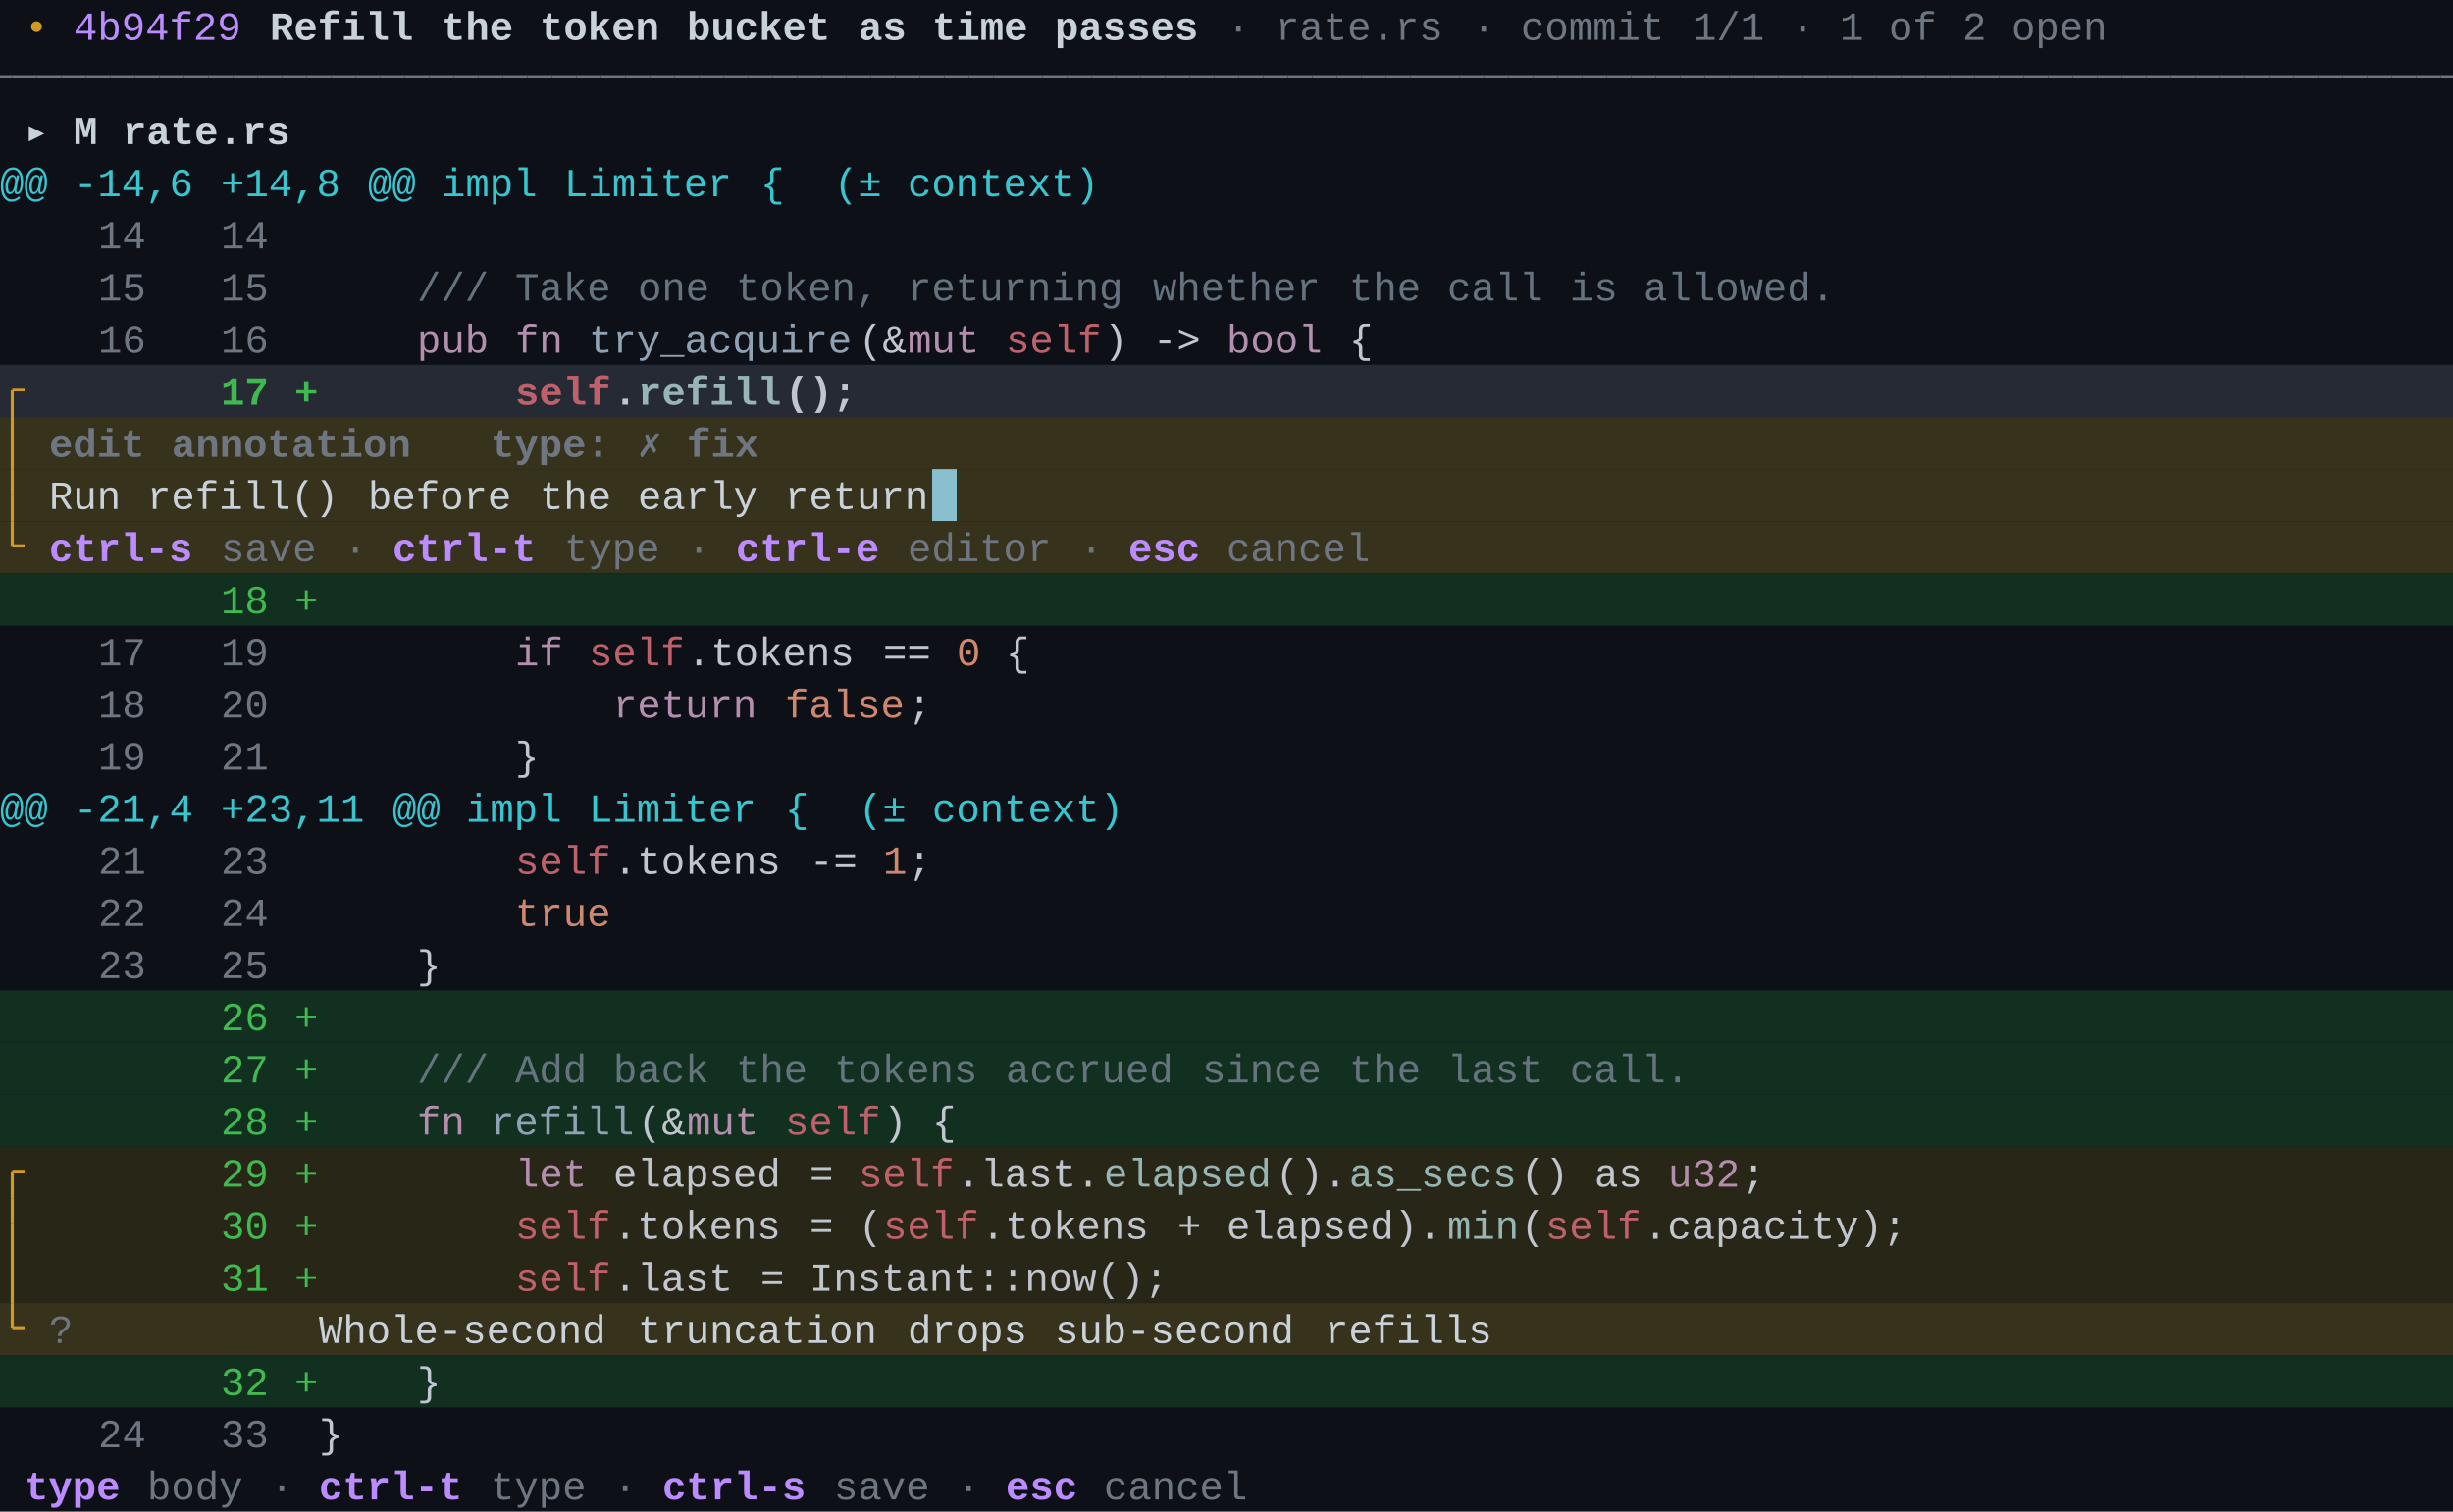
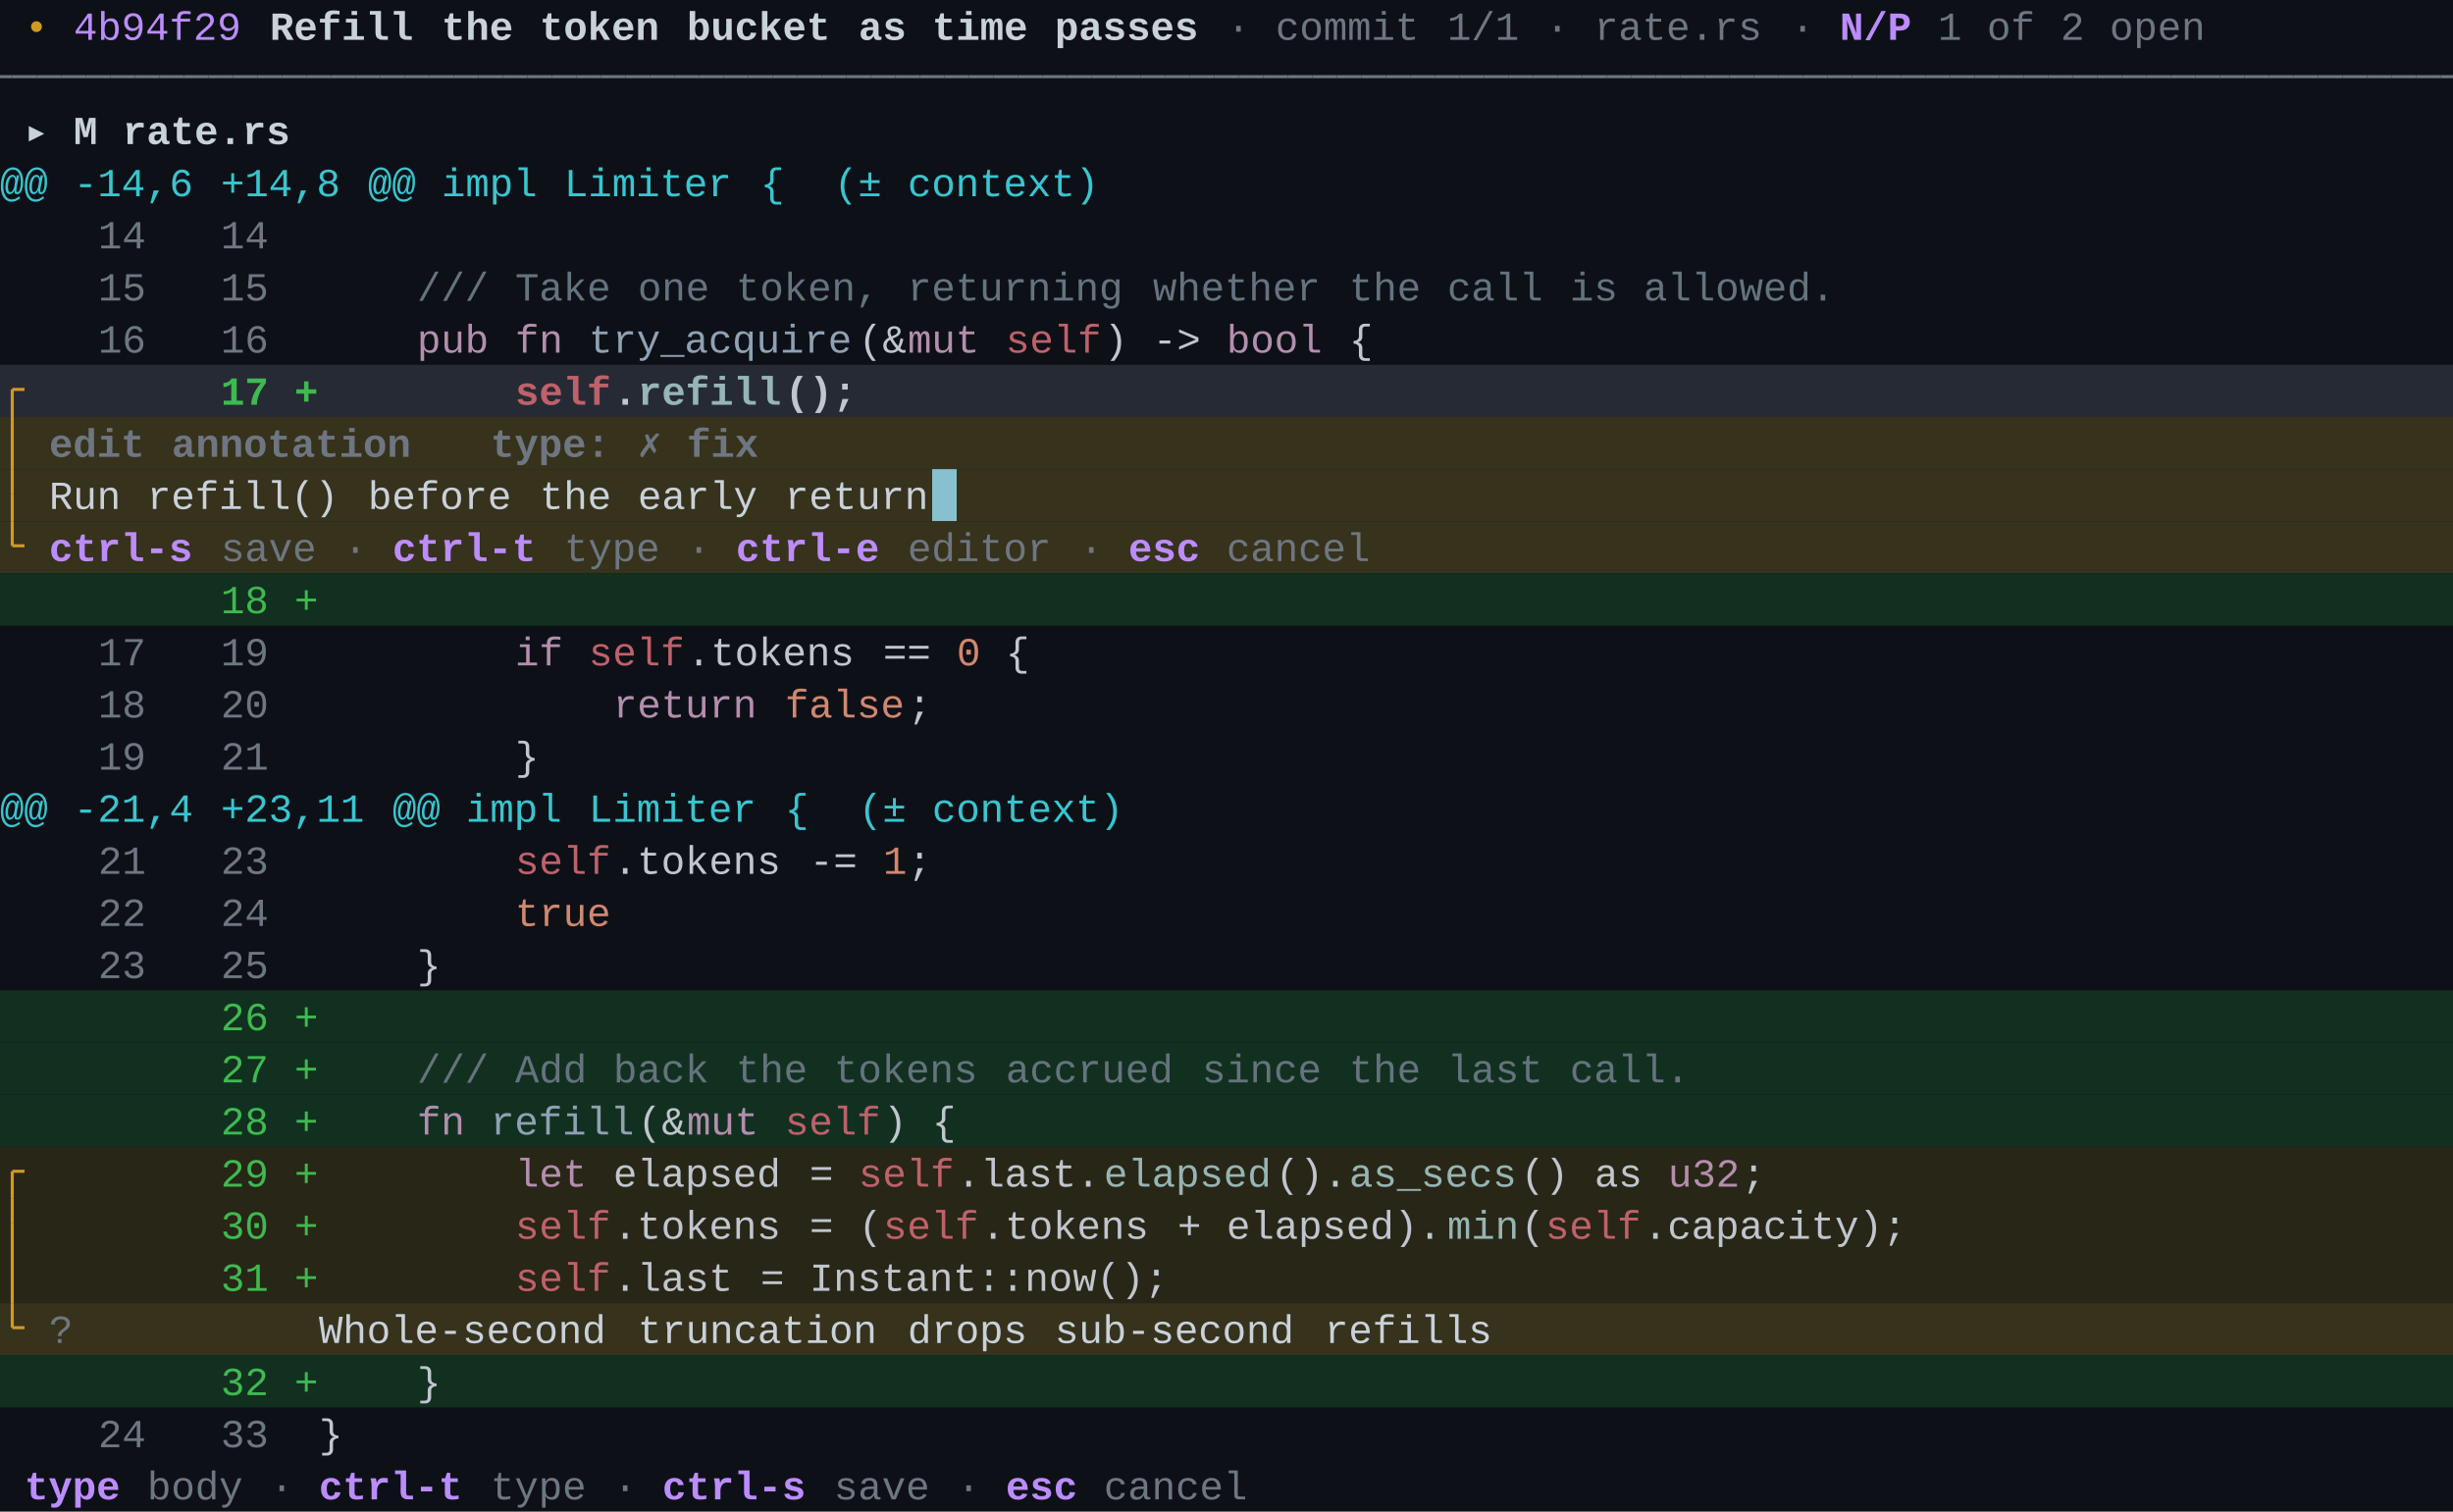
<svg xmlns="http://www.w3.org/2000/svg" width="800" height="493" viewBox="0 0 800 493" font-family="ui-monospace, SFMono-Regular, 'SF Mono', Menlo, Consolas, 'Liberation Mono', monospace" font-size="13px">
  <rect width="800" height="493" fill="#0d1117" />
  <rect x="0" y="119" width="800" height="17" fill="#262a34" />
  <rect x="0" y="136" width="800" height="17" fill="#36321c" />
  <rect x="0" y="153" width="304" height="17" fill="#36321c" />
  <rect x="304" y="153" width="8" height="17" fill="#88c0d0" />
  <rect x="312" y="153" width="488" height="17" fill="#36321c" />
  <rect x="0" y="170" width="800" height="17" fill="#36321c" />
  <rect x="0" y="187" width="800" height="17" fill="#123020" />
  <rect x="0" y="323" width="800" height="17" fill="#123020" />
  <rect x="0" y="340" width="800" height="17" fill="#123020" />
  <rect x="0" y="357" width="800" height="17" fill="#123020" />
  <rect x="0" y="374" width="800" height="17" fill="#282616" />
  <rect x="0" y="391" width="800" height="17" fill="#282616" />
  <rect x="0" y="408" width="800" height="17" fill="#282616" />
  <rect x="0" y="425" width="800" height="17" fill="#36321c" />
  <rect x="0" y="442" width="800" height="17" fill="#123020" />
  <line x1="4" y1="25" x2="8" y2="25" stroke="#6e7681" stroke-width="1" />
  <line x1="0" y1="25" x2="4" y2="25" stroke="#6e7681" stroke-width="1" />
  <line x1="12" y1="25" x2="16" y2="25" stroke="#6e7681" stroke-width="1" />
  <line x1="8" y1="25" x2="12" y2="25" stroke="#6e7681" stroke-width="1" />
  <line x1="20" y1="25" x2="24" y2="25" stroke="#6e7681" stroke-width="1" />
  <line x1="16" y1="25" x2="20" y2="25" stroke="#6e7681" stroke-width="1" />
  <line x1="28" y1="25" x2="32" y2="25" stroke="#6e7681" stroke-width="1" />
  <line x1="24" y1="25" x2="28" y2="25" stroke="#6e7681" stroke-width="1" />
  <line x1="36" y1="25" x2="40" y2="25" stroke="#6e7681" stroke-width="1" />
  <line x1="32" y1="25" x2="36" y2="25" stroke="#6e7681" stroke-width="1" />
  <line x1="44" y1="25" x2="48" y2="25" stroke="#6e7681" stroke-width="1" />
  <line x1="40" y1="25" x2="44" y2="25" stroke="#6e7681" stroke-width="1" />
  <line x1="52" y1="25" x2="56" y2="25" stroke="#6e7681" stroke-width="1" />
  <line x1="48" y1="25" x2="52" y2="25" stroke="#6e7681" stroke-width="1" />
  <line x1="60" y1="25" x2="64" y2="25" stroke="#6e7681" stroke-width="1" />
  <line x1="56" y1="25" x2="60" y2="25" stroke="#6e7681" stroke-width="1" />
  <line x1="68" y1="25" x2="72" y2="25" stroke="#6e7681" stroke-width="1" />
  <line x1="64" y1="25" x2="68" y2="25" stroke="#6e7681" stroke-width="1" />
  <line x1="76" y1="25" x2="80" y2="25" stroke="#6e7681" stroke-width="1" />
  <line x1="72" y1="25" x2="76" y2="25" stroke="#6e7681" stroke-width="1" />
  <line x1="84" y1="25" x2="88" y2="25" stroke="#6e7681" stroke-width="1" />
  <line x1="80" y1="25" x2="84" y2="25" stroke="#6e7681" stroke-width="1" />
  <line x1="92" y1="25" x2="96" y2="25" stroke="#6e7681" stroke-width="1" />
  <line x1="88" y1="25" x2="92" y2="25" stroke="#6e7681" stroke-width="1" />
  <line x1="100" y1="25" x2="104" y2="25" stroke="#6e7681" stroke-width="1" />
  <line x1="96" y1="25" x2="100" y2="25" stroke="#6e7681" stroke-width="1" />
  <line x1="108" y1="25" x2="112" y2="25" stroke="#6e7681" stroke-width="1" />
  <line x1="104" y1="25" x2="108" y2="25" stroke="#6e7681" stroke-width="1" />
  <line x1="116" y1="25" x2="120" y2="25" stroke="#6e7681" stroke-width="1" />
  <line x1="112" y1="25" x2="116" y2="25" stroke="#6e7681" stroke-width="1" />
  <line x1="124" y1="25" x2="128" y2="25" stroke="#6e7681" stroke-width="1" />
  <line x1="120" y1="25" x2="124" y2="25" stroke="#6e7681" stroke-width="1" />
  <line x1="132" y1="25" x2="136" y2="25" stroke="#6e7681" stroke-width="1" />
  <line x1="128" y1="25" x2="132" y2="25" stroke="#6e7681" stroke-width="1" />
  <line x1="140" y1="25" x2="144" y2="25" stroke="#6e7681" stroke-width="1" />
  <line x1="136" y1="25" x2="140" y2="25" stroke="#6e7681" stroke-width="1" />
  <line x1="148" y1="25" x2="152" y2="25" stroke="#6e7681" stroke-width="1" />
  <line x1="144" y1="25" x2="148" y2="25" stroke="#6e7681" stroke-width="1" />
  <line x1="156" y1="25" x2="160" y2="25" stroke="#6e7681" stroke-width="1" />
  <line x1="152" y1="25" x2="156" y2="25" stroke="#6e7681" stroke-width="1" />
  <line x1="164" y1="25" x2="168" y2="25" stroke="#6e7681" stroke-width="1" />
  <line x1="160" y1="25" x2="164" y2="25" stroke="#6e7681" stroke-width="1" />
  <line x1="172" y1="25" x2="176" y2="25" stroke="#6e7681" stroke-width="1" />
  <line x1="168" y1="25" x2="172" y2="25" stroke="#6e7681" stroke-width="1" />
  <line x1="180" y1="25" x2="184" y2="25" stroke="#6e7681" stroke-width="1" />
  <line x1="176" y1="25" x2="180" y2="25" stroke="#6e7681" stroke-width="1" />
  <line x1="188" y1="25" x2="192" y2="25" stroke="#6e7681" stroke-width="1" />
  <line x1="184" y1="25" x2="188" y2="25" stroke="#6e7681" stroke-width="1" />
  <line x1="196" y1="25" x2="200" y2="25" stroke="#6e7681" stroke-width="1" />
  <line x1="192" y1="25" x2="196" y2="25" stroke="#6e7681" stroke-width="1" />
  <line x1="204" y1="25" x2="208" y2="25" stroke="#6e7681" stroke-width="1" />
  <line x1="200" y1="25" x2="204" y2="25" stroke="#6e7681" stroke-width="1" />
  <line x1="212" y1="25" x2="216" y2="25" stroke="#6e7681" stroke-width="1" />
  <line x1="208" y1="25" x2="212" y2="25" stroke="#6e7681" stroke-width="1" />
  <line x1="220" y1="25" x2="224" y2="25" stroke="#6e7681" stroke-width="1" />
  <line x1="216" y1="25" x2="220" y2="25" stroke="#6e7681" stroke-width="1" />
  <line x1="228" y1="25" x2="232" y2="25" stroke="#6e7681" stroke-width="1" />
  <line x1="224" y1="25" x2="228" y2="25" stroke="#6e7681" stroke-width="1" />
  <line x1="236" y1="25" x2="240" y2="25" stroke="#6e7681" stroke-width="1" />
  <line x1="232" y1="25" x2="236" y2="25" stroke="#6e7681" stroke-width="1" />
  <line x1="244" y1="25" x2="248" y2="25" stroke="#6e7681" stroke-width="1" />
  <line x1="240" y1="25" x2="244" y2="25" stroke="#6e7681" stroke-width="1" />
  <line x1="252" y1="25" x2="256" y2="25" stroke="#6e7681" stroke-width="1" />
  <line x1="248" y1="25" x2="252" y2="25" stroke="#6e7681" stroke-width="1" />
  <line x1="260" y1="25" x2="264" y2="25" stroke="#6e7681" stroke-width="1" />
  <line x1="256" y1="25" x2="260" y2="25" stroke="#6e7681" stroke-width="1" />
  <line x1="268" y1="25" x2="272" y2="25" stroke="#6e7681" stroke-width="1" />
  <line x1="264" y1="25" x2="268" y2="25" stroke="#6e7681" stroke-width="1" />
  <line x1="276" y1="25" x2="280" y2="25" stroke="#6e7681" stroke-width="1" />
  <line x1="272" y1="25" x2="276" y2="25" stroke="#6e7681" stroke-width="1" />
  <line x1="284" y1="25" x2="288" y2="25" stroke="#6e7681" stroke-width="1" />
  <line x1="280" y1="25" x2="284" y2="25" stroke="#6e7681" stroke-width="1" />
  <line x1="292" y1="25" x2="296" y2="25" stroke="#6e7681" stroke-width="1" />
  <line x1="288" y1="25" x2="292" y2="25" stroke="#6e7681" stroke-width="1" />
  <line x1="300" y1="25" x2="304" y2="25" stroke="#6e7681" stroke-width="1" />
  <line x1="296" y1="25" x2="300" y2="25" stroke="#6e7681" stroke-width="1" />
  <line x1="308" y1="25" x2="312" y2="25" stroke="#6e7681" stroke-width="1" />
  <line x1="304" y1="25" x2="308" y2="25" stroke="#6e7681" stroke-width="1" />
  <line x1="316" y1="25" x2="320" y2="25" stroke="#6e7681" stroke-width="1" />
  <line x1="312" y1="25" x2="316" y2="25" stroke="#6e7681" stroke-width="1" />
  <line x1="324" y1="25" x2="328" y2="25" stroke="#6e7681" stroke-width="1" />
  <line x1="320" y1="25" x2="324" y2="25" stroke="#6e7681" stroke-width="1" />
  <line x1="332" y1="25" x2="336" y2="25" stroke="#6e7681" stroke-width="1" />
  <line x1="328" y1="25" x2="332" y2="25" stroke="#6e7681" stroke-width="1" />
  <line x1="340" y1="25" x2="344" y2="25" stroke="#6e7681" stroke-width="1" />
  <line x1="336" y1="25" x2="340" y2="25" stroke="#6e7681" stroke-width="1" />
  <line x1="348" y1="25" x2="352" y2="25" stroke="#6e7681" stroke-width="1" />
  <line x1="344" y1="25" x2="348" y2="25" stroke="#6e7681" stroke-width="1" />
  <line x1="356" y1="25" x2="360" y2="25" stroke="#6e7681" stroke-width="1" />
  <line x1="352" y1="25" x2="356" y2="25" stroke="#6e7681" stroke-width="1" />
  <line x1="364" y1="25" x2="368" y2="25" stroke="#6e7681" stroke-width="1" />
  <line x1="360" y1="25" x2="364" y2="25" stroke="#6e7681" stroke-width="1" />
  <line x1="372" y1="25" x2="376" y2="25" stroke="#6e7681" stroke-width="1" />
  <line x1="368" y1="25" x2="372" y2="25" stroke="#6e7681" stroke-width="1" />
  <line x1="380" y1="25" x2="384" y2="25" stroke="#6e7681" stroke-width="1" />
  <line x1="376" y1="25" x2="380" y2="25" stroke="#6e7681" stroke-width="1" />
  <line x1="388" y1="25" x2="392" y2="25" stroke="#6e7681" stroke-width="1" />
  <line x1="384" y1="25" x2="388" y2="25" stroke="#6e7681" stroke-width="1" />
  <line x1="396" y1="25" x2="400" y2="25" stroke="#6e7681" stroke-width="1" />
  <line x1="392" y1="25" x2="396" y2="25" stroke="#6e7681" stroke-width="1" />
  <line x1="404" y1="25" x2="408" y2="25" stroke="#6e7681" stroke-width="1" />
  <line x1="400" y1="25" x2="404" y2="25" stroke="#6e7681" stroke-width="1" />
  <line x1="412" y1="25" x2="416" y2="25" stroke="#6e7681" stroke-width="1" />
  <line x1="408" y1="25" x2="412" y2="25" stroke="#6e7681" stroke-width="1" />
  <line x1="420" y1="25" x2="424" y2="25" stroke="#6e7681" stroke-width="1" />
  <line x1="416" y1="25" x2="420" y2="25" stroke="#6e7681" stroke-width="1" />
  <line x1="428" y1="25" x2="432" y2="25" stroke="#6e7681" stroke-width="1" />
  <line x1="424" y1="25" x2="428" y2="25" stroke="#6e7681" stroke-width="1" />
  <line x1="436" y1="25" x2="440" y2="25" stroke="#6e7681" stroke-width="1" />
  <line x1="432" y1="25" x2="436" y2="25" stroke="#6e7681" stroke-width="1" />
  <line x1="444" y1="25" x2="448" y2="25" stroke="#6e7681" stroke-width="1" />
  <line x1="440" y1="25" x2="444" y2="25" stroke="#6e7681" stroke-width="1" />
  <line x1="452" y1="25" x2="456" y2="25" stroke="#6e7681" stroke-width="1" />
  <line x1="448" y1="25" x2="452" y2="25" stroke="#6e7681" stroke-width="1" />
  <line x1="460" y1="25" x2="464" y2="25" stroke="#6e7681" stroke-width="1" />
  <line x1="456" y1="25" x2="460" y2="25" stroke="#6e7681" stroke-width="1" />
  <line x1="468" y1="25" x2="472" y2="25" stroke="#6e7681" stroke-width="1" />
  <line x1="464" y1="25" x2="468" y2="25" stroke="#6e7681" stroke-width="1" />
  <line x1="476" y1="25" x2="480" y2="25" stroke="#6e7681" stroke-width="1" />
  <line x1="472" y1="25" x2="476" y2="25" stroke="#6e7681" stroke-width="1" />
  <line x1="484" y1="25" x2="488" y2="25" stroke="#6e7681" stroke-width="1" />
  <line x1="480" y1="25" x2="484" y2="25" stroke="#6e7681" stroke-width="1" />
  <line x1="492" y1="25" x2="496" y2="25" stroke="#6e7681" stroke-width="1" />
  <line x1="488" y1="25" x2="492" y2="25" stroke="#6e7681" stroke-width="1" />
  <line x1="500" y1="25" x2="504" y2="25" stroke="#6e7681" stroke-width="1" />
  <line x1="496" y1="25" x2="500" y2="25" stroke="#6e7681" stroke-width="1" />
  <line x1="508" y1="25" x2="512" y2="25" stroke="#6e7681" stroke-width="1" />
  <line x1="504" y1="25" x2="508" y2="25" stroke="#6e7681" stroke-width="1" />
  <line x1="516" y1="25" x2="520" y2="25" stroke="#6e7681" stroke-width="1" />
  <line x1="512" y1="25" x2="516" y2="25" stroke="#6e7681" stroke-width="1" />
  <line x1="524" y1="25" x2="528" y2="25" stroke="#6e7681" stroke-width="1" />
  <line x1="520" y1="25" x2="524" y2="25" stroke="#6e7681" stroke-width="1" />
  <line x1="532" y1="25" x2="536" y2="25" stroke="#6e7681" stroke-width="1" />
  <line x1="528" y1="25" x2="532" y2="25" stroke="#6e7681" stroke-width="1" />
  <line x1="540" y1="25" x2="544" y2="25" stroke="#6e7681" stroke-width="1" />
  <line x1="536" y1="25" x2="540" y2="25" stroke="#6e7681" stroke-width="1" />
  <line x1="548" y1="25" x2="552" y2="25" stroke="#6e7681" stroke-width="1" />
  <line x1="544" y1="25" x2="548" y2="25" stroke="#6e7681" stroke-width="1" />
  <line x1="556" y1="25" x2="560" y2="25" stroke="#6e7681" stroke-width="1" />
  <line x1="552" y1="25" x2="556" y2="25" stroke="#6e7681" stroke-width="1" />
  <line x1="564" y1="25" x2="568" y2="25" stroke="#6e7681" stroke-width="1" />
  <line x1="560" y1="25" x2="564" y2="25" stroke="#6e7681" stroke-width="1" />
  <line x1="572" y1="25" x2="576" y2="25" stroke="#6e7681" stroke-width="1" />
  <line x1="568" y1="25" x2="572" y2="25" stroke="#6e7681" stroke-width="1" />
  <line x1="580" y1="25" x2="584" y2="25" stroke="#6e7681" stroke-width="1" />
  <line x1="576" y1="25" x2="580" y2="25" stroke="#6e7681" stroke-width="1" />
  <line x1="588" y1="25" x2="592" y2="25" stroke="#6e7681" stroke-width="1" />
  <line x1="584" y1="25" x2="588" y2="25" stroke="#6e7681" stroke-width="1" />
  <line x1="596" y1="25" x2="600" y2="25" stroke="#6e7681" stroke-width="1" />
  <line x1="592" y1="25" x2="596" y2="25" stroke="#6e7681" stroke-width="1" />
  <line x1="604" y1="25" x2="608" y2="25" stroke="#6e7681" stroke-width="1" />
  <line x1="600" y1="25" x2="604" y2="25" stroke="#6e7681" stroke-width="1" />
  <line x1="612" y1="25" x2="616" y2="25" stroke="#6e7681" stroke-width="1" />
  <line x1="608" y1="25" x2="612" y2="25" stroke="#6e7681" stroke-width="1" />
  <line x1="620" y1="25" x2="624" y2="25" stroke="#6e7681" stroke-width="1" />
  <line x1="616" y1="25" x2="620" y2="25" stroke="#6e7681" stroke-width="1" />
  <line x1="628" y1="25" x2="632" y2="25" stroke="#6e7681" stroke-width="1" />
  <line x1="624" y1="25" x2="628" y2="25" stroke="#6e7681" stroke-width="1" />
  <line x1="636" y1="25" x2="640" y2="25" stroke="#6e7681" stroke-width="1" />
  <line x1="632" y1="25" x2="636" y2="25" stroke="#6e7681" stroke-width="1" />
  <line x1="644" y1="25" x2="648" y2="25" stroke="#6e7681" stroke-width="1" />
  <line x1="640" y1="25" x2="644" y2="25" stroke="#6e7681" stroke-width="1" />
  <line x1="652" y1="25" x2="656" y2="25" stroke="#6e7681" stroke-width="1" />
  <line x1="648" y1="25" x2="652" y2="25" stroke="#6e7681" stroke-width="1" />
  <line x1="660" y1="25" x2="664" y2="25" stroke="#6e7681" stroke-width="1" />
  <line x1="656" y1="25" x2="660" y2="25" stroke="#6e7681" stroke-width="1" />
  <line x1="668" y1="25" x2="672" y2="25" stroke="#6e7681" stroke-width="1" />
  <line x1="664" y1="25" x2="668" y2="25" stroke="#6e7681" stroke-width="1" />
  <line x1="676" y1="25" x2="680" y2="25" stroke="#6e7681" stroke-width="1" />
  <line x1="672" y1="25" x2="676" y2="25" stroke="#6e7681" stroke-width="1" />
  <line x1="684" y1="25" x2="688" y2="25" stroke="#6e7681" stroke-width="1" />
  <line x1="680" y1="25" x2="684" y2="25" stroke="#6e7681" stroke-width="1" />
  <line x1="692" y1="25" x2="696" y2="25" stroke="#6e7681" stroke-width="1" />
  <line x1="688" y1="25" x2="692" y2="25" stroke="#6e7681" stroke-width="1" />
  <line x1="700" y1="25" x2="704" y2="25" stroke="#6e7681" stroke-width="1" />
  <line x1="696" y1="25" x2="700" y2="25" stroke="#6e7681" stroke-width="1" />
  <line x1="708" y1="25" x2="712" y2="25" stroke="#6e7681" stroke-width="1" />
  <line x1="704" y1="25" x2="708" y2="25" stroke="#6e7681" stroke-width="1" />
  <line x1="716" y1="25" x2="720" y2="25" stroke="#6e7681" stroke-width="1" />
  <line x1="712" y1="25" x2="716" y2="25" stroke="#6e7681" stroke-width="1" />
  <line x1="724" y1="25" x2="728" y2="25" stroke="#6e7681" stroke-width="1" />
  <line x1="720" y1="25" x2="724" y2="25" stroke="#6e7681" stroke-width="1" />
  <line x1="732" y1="25" x2="736" y2="25" stroke="#6e7681" stroke-width="1" />
  <line x1="728" y1="25" x2="732" y2="25" stroke="#6e7681" stroke-width="1" />
  <line x1="740" y1="25" x2="744" y2="25" stroke="#6e7681" stroke-width="1" />
  <line x1="736" y1="25" x2="740" y2="25" stroke="#6e7681" stroke-width="1" />
  <line x1="748" y1="25" x2="752" y2="25" stroke="#6e7681" stroke-width="1" />
  <line x1="744" y1="25" x2="748" y2="25" stroke="#6e7681" stroke-width="1" />
  <line x1="756" y1="25" x2="760" y2="25" stroke="#6e7681" stroke-width="1" />
  <line x1="752" y1="25" x2="756" y2="25" stroke="#6e7681" stroke-width="1" />
  <line x1="764" y1="25" x2="768" y2="25" stroke="#6e7681" stroke-width="1" />
  <line x1="760" y1="25" x2="764" y2="25" stroke="#6e7681" stroke-width="1" />
  <line x1="772" y1="25" x2="776" y2="25" stroke="#6e7681" stroke-width="1" />
  <line x1="768" y1="25" x2="772" y2="25" stroke="#6e7681" stroke-width="1" />
  <line x1="780" y1="25" x2="784" y2="25" stroke="#6e7681" stroke-width="1" />
  <line x1="776" y1="25" x2="780" y2="25" stroke="#6e7681" stroke-width="1" />
  <line x1="788" y1="25" x2="792" y2="25" stroke="#6e7681" stroke-width="1" />
  <line x1="784" y1="25" x2="788" y2="25" stroke="#6e7681" stroke-width="1" />
  <line x1="796" y1="25" x2="800" y2="25" stroke="#6e7681" stroke-width="1" />
  <line x1="792" y1="25" x2="796" y2="25" stroke="#6e7681" stroke-width="1" />
  <line x1="4" y1="127" x2="8" y2="127" stroke="#d29922" stroke-width="1" />
  <line x1="4" y1="127" x2="4" y2="136" stroke="#d29922" stroke-width="1" />
  <line x1="4" y1="136" x2="4" y2="144" stroke="#d29922" stroke-width="1" />
  <line x1="4" y1="144" x2="4" y2="153" stroke="#d29922" stroke-width="1" />
  <line x1="4" y1="153" x2="4" y2="161" stroke="#d29922" stroke-width="1" />
  <line x1="4" y1="161" x2="4" y2="170" stroke="#d29922" stroke-width="1" />
  <line x1="4" y1="170" x2="4" y2="178" stroke="#d29922" stroke-width="1" />
  <line x1="4" y1="178" x2="8" y2="178" stroke="#d29922" stroke-width="1" />
  <line x1="4" y1="382" x2="8" y2="382" stroke="#d29922" stroke-width="1" />
  <line x1="4" y1="382" x2="4" y2="391" stroke="#d29922" stroke-width="1" />
  <line x1="4" y1="391" x2="4" y2="399" stroke="#d29922" stroke-width="1" />
  <line x1="4" y1="399" x2="4" y2="408" stroke="#d29922" stroke-width="1" />
  <line x1="4" y1="408" x2="4" y2="416" stroke="#d29922" stroke-width="1" />
  <line x1="4" y1="416" x2="4" y2="425" stroke="#d29922" stroke-width="1" />
  <line x1="4" y1="425" x2="4" y2="433" stroke="#d29922" stroke-width="1" />
  <line x1="4" y1="433" x2="8" y2="433" stroke="#d29922" stroke-width="1" />
  <text x="8" y="13" fill="#d29922" textLength="8" lengthAdjust="spacingAndGlyphs" xml:space="preserve">•</text>
  <text x="24" y="13" fill="#bc8cff" textLength="56" lengthAdjust="spacingAndGlyphs" xml:space="preserve">4b94f29</text>
  <text x="88" y="13" fill="#c9d1d9" font-weight="bold" textLength="48" lengthAdjust="spacingAndGlyphs" xml:space="preserve">Refill</text>
  <text x="144" y="13" fill="#c9d1d9" font-weight="bold" textLength="24" lengthAdjust="spacingAndGlyphs" xml:space="preserve">the</text>
  <text x="176" y="13" fill="#c9d1d9" font-weight="bold" textLength="40" lengthAdjust="spacingAndGlyphs" xml:space="preserve">token</text>
  <text x="224" y="13" fill="#c9d1d9" font-weight="bold" textLength="48" lengthAdjust="spacingAndGlyphs" xml:space="preserve">bucket</text>
  <text x="280" y="13" fill="#c9d1d9" font-weight="bold" textLength="16" lengthAdjust="spacingAndGlyphs" xml:space="preserve">as</text>
  <text x="304" y="13" fill="#c9d1d9" font-weight="bold" textLength="32" lengthAdjust="spacingAndGlyphs" xml:space="preserve">time</text>
  <text x="344" y="13" fill="#c9d1d9" font-weight="bold" textLength="48" lengthAdjust="spacingAndGlyphs" xml:space="preserve">passes</text>
  <text x="400" y="13" fill="#6e7681" textLength="8" lengthAdjust="spacingAndGlyphs" xml:space="preserve">·</text>
-   <text x="416" y="13" fill="#6e7681" textLength="56" lengthAdjust="spacingAndGlyphs" xml:space="preserve">rate.rs</text>
-   <text x="480" y="13" fill="#6e7681" textLength="8" lengthAdjust="spacingAndGlyphs" xml:space="preserve">·</text>
-   <text x="496" y="13" fill="#6e7681" textLength="48" lengthAdjust="spacingAndGlyphs" xml:space="preserve">commit</text>
-   <text x="552" y="13" fill="#6e7681" textLength="24" lengthAdjust="spacingAndGlyphs" xml:space="preserve">1/1</text>
+   <text x="416" y="13" fill="#6e7681" textLength="48" lengthAdjust="spacingAndGlyphs" xml:space="preserve">commit</text>
+   <text x="472" y="13" fill="#6e7681" textLength="24" lengthAdjust="spacingAndGlyphs" xml:space="preserve">1/1</text>
+   <text x="504" y="13" fill="#6e7681" textLength="8" lengthAdjust="spacingAndGlyphs" xml:space="preserve">·</text>
+   <text x="520" y="13" fill="#6e7681" textLength="56" lengthAdjust="spacingAndGlyphs" xml:space="preserve">rate.rs</text>
  <text x="584" y="13" fill="#6e7681" textLength="8" lengthAdjust="spacingAndGlyphs" xml:space="preserve">·</text>
-   <text x="600" y="13" fill="#6e7681" textLength="8" lengthAdjust="spacingAndGlyphs" xml:space="preserve">1</text>
-   <text x="616" y="13" fill="#6e7681" textLength="16" lengthAdjust="spacingAndGlyphs" xml:space="preserve">of</text>
-   <text x="640" y="13" fill="#6e7681" textLength="8" lengthAdjust="spacingAndGlyphs" xml:space="preserve">2</text>
-   <text x="656" y="13" fill="#6e7681" textLength="32" lengthAdjust="spacingAndGlyphs" xml:space="preserve">open</text>
+   <text x="600" y="13" fill="#bc8cff" font-weight="bold" textLength="24" lengthAdjust="spacingAndGlyphs" xml:space="preserve">N/P</text>
+   <text x="632" y="13" fill="#6e7681" textLength="8" lengthAdjust="spacingAndGlyphs" xml:space="preserve">1</text>
+   <text x="648" y="13" fill="#6e7681" textLength="16" lengthAdjust="spacingAndGlyphs" xml:space="preserve">of</text>
+   <text x="672" y="13" fill="#6e7681" textLength="8" lengthAdjust="spacingAndGlyphs" xml:space="preserve">2</text>
+   <text x="688" y="13" fill="#6e7681" textLength="32" lengthAdjust="spacingAndGlyphs" xml:space="preserve">open</text>
  <text x="8" y="47" fill="#c9d1d9" font-weight="bold" textLength="8" lengthAdjust="spacingAndGlyphs" xml:space="preserve">▸</text>
  <text x="24" y="47" fill="#c9d1d9" font-weight="bold" textLength="8" lengthAdjust="spacingAndGlyphs" xml:space="preserve">M</text>
  <text x="40" y="47" fill="#c9d1d9" font-weight="bold" textLength="56" lengthAdjust="spacingAndGlyphs" xml:space="preserve">rate.rs</text>
  <text x="0" y="64" fill="#39c5cf" textLength="16" lengthAdjust="spacingAndGlyphs" xml:space="preserve">@@</text>
  <text x="24" y="64" fill="#39c5cf" textLength="40" lengthAdjust="spacingAndGlyphs" xml:space="preserve">-14,6</text>
  <text x="72" y="64" fill="#39c5cf" textLength="40" lengthAdjust="spacingAndGlyphs" xml:space="preserve">+14,8</text>
  <text x="120" y="64" fill="#39c5cf" textLength="16" lengthAdjust="spacingAndGlyphs" xml:space="preserve">@@</text>
  <text x="144" y="64" fill="#39c5cf" textLength="32" lengthAdjust="spacingAndGlyphs" xml:space="preserve">impl</text>
  <text x="184" y="64" fill="#39c5cf" textLength="56" lengthAdjust="spacingAndGlyphs" xml:space="preserve">Limiter</text>
  <text x="248" y="64" fill="#39c5cf" textLength="8" lengthAdjust="spacingAndGlyphs" xml:space="preserve">{</text>
  <text x="272" y="64" fill="#39c5cf" textLength="16" lengthAdjust="spacingAndGlyphs" xml:space="preserve">(±</text>
  <text x="296" y="64" fill="#39c5cf" textLength="64" lengthAdjust="spacingAndGlyphs" xml:space="preserve">context)</text>
  <text x="32" y="81" fill="#6e7681" textLength="16" lengthAdjust="spacingAndGlyphs" xml:space="preserve">14</text>
  <text x="72" y="81" fill="#6e7681" textLength="16" lengthAdjust="spacingAndGlyphs" xml:space="preserve">14</text>
  <text x="32" y="98" fill="#6e7681" textLength="16" lengthAdjust="spacingAndGlyphs" xml:space="preserve">15</text>
  <text x="72" y="98" fill="#6e7681" textLength="16" lengthAdjust="spacingAndGlyphs" xml:space="preserve">15</text>
  <text x="136" y="98" fill="#65737e" textLength="24" lengthAdjust="spacingAndGlyphs" xml:space="preserve">///</text>
  <text x="168" y="98" fill="#65737e" textLength="32" lengthAdjust="spacingAndGlyphs" xml:space="preserve">Take</text>
  <text x="208" y="98" fill="#65737e" textLength="24" lengthAdjust="spacingAndGlyphs" xml:space="preserve">one</text>
  <text x="240" y="98" fill="#65737e" textLength="48" lengthAdjust="spacingAndGlyphs" xml:space="preserve">token,</text>
  <text x="296" y="98" fill="#65737e" textLength="72" lengthAdjust="spacingAndGlyphs" xml:space="preserve">returning</text>
  <text x="376" y="98" fill="#65737e" textLength="56" lengthAdjust="spacingAndGlyphs" xml:space="preserve">whether</text>
  <text x="440" y="98" fill="#65737e" textLength="24" lengthAdjust="spacingAndGlyphs" xml:space="preserve">the</text>
  <text x="472" y="98" fill="#65737e" textLength="32" lengthAdjust="spacingAndGlyphs" xml:space="preserve">call</text>
  <text x="512" y="98" fill="#65737e" textLength="16" lengthAdjust="spacingAndGlyphs" xml:space="preserve">is</text>
  <text x="536" y="98" fill="#65737e" textLength="64" lengthAdjust="spacingAndGlyphs" xml:space="preserve">allowed.</text>
  <text x="32" y="115" fill="#6e7681" textLength="16" lengthAdjust="spacingAndGlyphs" xml:space="preserve">16</text>
  <text x="72" y="115" fill="#6e7681" textLength="16" lengthAdjust="spacingAndGlyphs" xml:space="preserve">16</text>
  <text x="136" y="115" fill="#b48ead" textLength="24" lengthAdjust="spacingAndGlyphs" xml:space="preserve">pub</text>
  <text x="168" y="115" fill="#b48ead" textLength="16" lengthAdjust="spacingAndGlyphs" xml:space="preserve">fn</text>
  <text x="192" y="115" fill="#8fa1b3" textLength="88" lengthAdjust="spacingAndGlyphs" xml:space="preserve">try_acquire</text>
  <text x="280" y="115" fill="#c0c5ce" textLength="16" lengthAdjust="spacingAndGlyphs" xml:space="preserve">(&amp;</text>
  <text x="296" y="115" fill="#b48ead" textLength="24" lengthAdjust="spacingAndGlyphs" xml:space="preserve">mut</text>
  <text x="328" y="115" fill="#bf616a" textLength="32" lengthAdjust="spacingAndGlyphs" xml:space="preserve">self</text>
  <text x="360" y="115" fill="#c0c5ce" textLength="8" lengthAdjust="spacingAndGlyphs" xml:space="preserve">)</text>
  <text x="376" y="115" fill="#c0c5ce" textLength="16" lengthAdjust="spacingAndGlyphs" xml:space="preserve">-&gt;</text>
  <text x="400" y="115" fill="#b48ead" textLength="32" lengthAdjust="spacingAndGlyphs" xml:space="preserve">bool</text>
  <text x="440" y="115" fill="#c0c5ce" textLength="8" lengthAdjust="spacingAndGlyphs" xml:space="preserve">{</text>
  <text x="72" y="132" fill="#3fb950" font-weight="bold" textLength="16" lengthAdjust="spacingAndGlyphs" xml:space="preserve">17</text>
  <text x="96" y="132" fill="#3fb950" font-weight="bold" textLength="8" lengthAdjust="spacingAndGlyphs" xml:space="preserve">+</text>
  <text x="168" y="132" fill="#bf616a" font-weight="bold" textLength="32" lengthAdjust="spacingAndGlyphs" xml:space="preserve">self</text>
  <text x="200" y="132" fill="#c0c5ce" font-weight="bold" textLength="8" lengthAdjust="spacingAndGlyphs" xml:space="preserve">.</text>
  <text x="208" y="132" fill="#96b5b4" font-weight="bold" textLength="48" lengthAdjust="spacingAndGlyphs" xml:space="preserve">refill</text>
  <text x="256" y="132" fill="#c0c5ce" font-weight="bold" textLength="24" lengthAdjust="spacingAndGlyphs" xml:space="preserve">();</text>
  <text x="16" y="149" fill="#6e7681" font-weight="bold" textLength="32" lengthAdjust="spacingAndGlyphs" xml:space="preserve">edit</text>
  <text x="56" y="149" fill="#6e7681" font-weight="bold" textLength="80" lengthAdjust="spacingAndGlyphs" xml:space="preserve">annotation</text>
  <text x="160" y="149" fill="#6e7681" font-weight="bold" textLength="40" lengthAdjust="spacingAndGlyphs" xml:space="preserve">type:</text>
  <text x="208" y="149" fill="#6e7681" font-weight="bold" textLength="8" lengthAdjust="spacingAndGlyphs" xml:space="preserve">✗</text>
  <text x="224" y="149" fill="#6e7681" font-weight="bold" textLength="24" lengthAdjust="spacingAndGlyphs" xml:space="preserve">fix</text>
  <text x="16" y="166" fill="#c9d1d9" textLength="24" lengthAdjust="spacingAndGlyphs" xml:space="preserve">Run</text>
  <text x="48" y="166" fill="#c9d1d9" textLength="64" lengthAdjust="spacingAndGlyphs" xml:space="preserve">refill()</text>
  <text x="120" y="166" fill="#c9d1d9" textLength="48" lengthAdjust="spacingAndGlyphs" xml:space="preserve">before</text>
  <text x="176" y="166" fill="#c9d1d9" textLength="24" lengthAdjust="spacingAndGlyphs" xml:space="preserve">the</text>
  <text x="208" y="166" fill="#c9d1d9" textLength="40" lengthAdjust="spacingAndGlyphs" xml:space="preserve">early</text>
  <text x="256" y="166" fill="#c9d1d9" textLength="48" lengthAdjust="spacingAndGlyphs" xml:space="preserve">return</text>
  <text x="16" y="183" fill="#bc8cff" font-weight="bold" textLength="48" lengthAdjust="spacingAndGlyphs" xml:space="preserve">ctrl-s</text>
  <text x="72" y="183" fill="#6e7681" textLength="32" lengthAdjust="spacingAndGlyphs" xml:space="preserve">save</text>
  <text x="112" y="183" fill="#6e7681" textLength="8" lengthAdjust="spacingAndGlyphs" xml:space="preserve">·</text>
  <text x="128" y="183" fill="#bc8cff" font-weight="bold" textLength="48" lengthAdjust="spacingAndGlyphs" xml:space="preserve">ctrl-t</text>
  <text x="184" y="183" fill="#6e7681" textLength="32" lengthAdjust="spacingAndGlyphs" xml:space="preserve">type</text>
  <text x="224" y="183" fill="#6e7681" textLength="8" lengthAdjust="spacingAndGlyphs" xml:space="preserve">·</text>
  <text x="240" y="183" fill="#bc8cff" font-weight="bold" textLength="48" lengthAdjust="spacingAndGlyphs" xml:space="preserve">ctrl-e</text>
  <text x="296" y="183" fill="#6e7681" textLength="48" lengthAdjust="spacingAndGlyphs" xml:space="preserve">editor</text>
  <text x="352" y="183" fill="#6e7681" textLength="8" lengthAdjust="spacingAndGlyphs" xml:space="preserve">·</text>
  <text x="368" y="183" fill="#bc8cff" font-weight="bold" textLength="24" lengthAdjust="spacingAndGlyphs" xml:space="preserve">esc</text>
  <text x="400" y="183" fill="#6e7681" textLength="48" lengthAdjust="spacingAndGlyphs" xml:space="preserve">cancel</text>
  <text x="72" y="200" fill="#3fb950" textLength="16" lengthAdjust="spacingAndGlyphs" xml:space="preserve">18</text>
  <text x="96" y="200" fill="#3fb950" textLength="8" lengthAdjust="spacingAndGlyphs" xml:space="preserve">+</text>
  <text x="32" y="217" fill="#6e7681" textLength="16" lengthAdjust="spacingAndGlyphs" xml:space="preserve">17</text>
  <text x="72" y="217" fill="#6e7681" textLength="16" lengthAdjust="spacingAndGlyphs" xml:space="preserve">19</text>
  <text x="168" y="217" fill="#b48ead" textLength="16" lengthAdjust="spacingAndGlyphs" xml:space="preserve">if</text>
  <text x="192" y="217" fill="#bf616a" textLength="32" lengthAdjust="spacingAndGlyphs" xml:space="preserve">self</text>
  <text x="224" y="217" fill="#c0c5ce" textLength="56" lengthAdjust="spacingAndGlyphs" xml:space="preserve">.tokens</text>
  <text x="288" y="217" fill="#c0c5ce" textLength="16" lengthAdjust="spacingAndGlyphs" xml:space="preserve">==</text>
  <text x="312" y="217" fill="#d08770" textLength="8" lengthAdjust="spacingAndGlyphs" xml:space="preserve">0</text>
  <text x="328" y="217" fill="#c0c5ce" textLength="8" lengthAdjust="spacingAndGlyphs" xml:space="preserve">{</text>
  <text x="32" y="234" fill="#6e7681" textLength="16" lengthAdjust="spacingAndGlyphs" xml:space="preserve">18</text>
  <text x="72" y="234" fill="#6e7681" textLength="16" lengthAdjust="spacingAndGlyphs" xml:space="preserve">20</text>
  <text x="200" y="234" fill="#b48ead" textLength="48" lengthAdjust="spacingAndGlyphs" xml:space="preserve">return</text>
  <text x="256" y="234" fill="#d08770" textLength="40" lengthAdjust="spacingAndGlyphs" xml:space="preserve">false</text>
  <text x="296" y="234" fill="#c0c5ce" textLength="8" lengthAdjust="spacingAndGlyphs" xml:space="preserve">;</text>
  <text x="32" y="251" fill="#6e7681" textLength="16" lengthAdjust="spacingAndGlyphs" xml:space="preserve">19</text>
  <text x="72" y="251" fill="#6e7681" textLength="16" lengthAdjust="spacingAndGlyphs" xml:space="preserve">21</text>
  <text x="168" y="251" fill="#c0c5ce" textLength="8" lengthAdjust="spacingAndGlyphs" xml:space="preserve">}</text>
  <text x="0" y="268" fill="#39c5cf" textLength="16" lengthAdjust="spacingAndGlyphs" xml:space="preserve">@@</text>
  <text x="24" y="268" fill="#39c5cf" textLength="40" lengthAdjust="spacingAndGlyphs" xml:space="preserve">-21,4</text>
  <text x="72" y="268" fill="#39c5cf" textLength="48" lengthAdjust="spacingAndGlyphs" xml:space="preserve">+23,11</text>
  <text x="128" y="268" fill="#39c5cf" textLength="16" lengthAdjust="spacingAndGlyphs" xml:space="preserve">@@</text>
  <text x="152" y="268" fill="#39c5cf" textLength="32" lengthAdjust="spacingAndGlyphs" xml:space="preserve">impl</text>
  <text x="192" y="268" fill="#39c5cf" textLength="56" lengthAdjust="spacingAndGlyphs" xml:space="preserve">Limiter</text>
  <text x="256" y="268" fill="#39c5cf" textLength="8" lengthAdjust="spacingAndGlyphs" xml:space="preserve">{</text>
  <text x="280" y="268" fill="#39c5cf" textLength="16" lengthAdjust="spacingAndGlyphs" xml:space="preserve">(±</text>
  <text x="304" y="268" fill="#39c5cf" textLength="64" lengthAdjust="spacingAndGlyphs" xml:space="preserve">context)</text>
  <text x="32" y="285" fill="#6e7681" textLength="16" lengthAdjust="spacingAndGlyphs" xml:space="preserve">21</text>
  <text x="72" y="285" fill="#6e7681" textLength="16" lengthAdjust="spacingAndGlyphs" xml:space="preserve">23</text>
  <text x="168" y="285" fill="#bf616a" textLength="32" lengthAdjust="spacingAndGlyphs" xml:space="preserve">self</text>
  <text x="200" y="285" fill="#c0c5ce" textLength="56" lengthAdjust="spacingAndGlyphs" xml:space="preserve">.tokens</text>
  <text x="264" y="285" fill="#c0c5ce" textLength="16" lengthAdjust="spacingAndGlyphs" xml:space="preserve">-=</text>
  <text x="288" y="285" fill="#d08770" textLength="8" lengthAdjust="spacingAndGlyphs" xml:space="preserve">1</text>
  <text x="296" y="285" fill="#c0c5ce" textLength="8" lengthAdjust="spacingAndGlyphs" xml:space="preserve">;</text>
  <text x="32" y="302" fill="#6e7681" textLength="16" lengthAdjust="spacingAndGlyphs" xml:space="preserve">22</text>
  <text x="72" y="302" fill="#6e7681" textLength="16" lengthAdjust="spacingAndGlyphs" xml:space="preserve">24</text>
  <text x="168" y="302" fill="#d08770" textLength="32" lengthAdjust="spacingAndGlyphs" xml:space="preserve">true</text>
  <text x="32" y="319" fill="#6e7681" textLength="16" lengthAdjust="spacingAndGlyphs" xml:space="preserve">23</text>
  <text x="72" y="319" fill="#6e7681" textLength="16" lengthAdjust="spacingAndGlyphs" xml:space="preserve">25</text>
  <text x="136" y="319" fill="#c0c5ce" textLength="8" lengthAdjust="spacingAndGlyphs" xml:space="preserve">}</text>
  <text x="72" y="336" fill="#3fb950" textLength="16" lengthAdjust="spacingAndGlyphs" xml:space="preserve">26</text>
  <text x="96" y="336" fill="#3fb950" textLength="8" lengthAdjust="spacingAndGlyphs" xml:space="preserve">+</text>
  <text x="72" y="353" fill="#3fb950" textLength="16" lengthAdjust="spacingAndGlyphs" xml:space="preserve">27</text>
  <text x="96" y="353" fill="#3fb950" textLength="8" lengthAdjust="spacingAndGlyphs" xml:space="preserve">+</text>
  <text x="136" y="353" fill="#65737e" textLength="24" lengthAdjust="spacingAndGlyphs" xml:space="preserve">///</text>
  <text x="168" y="353" fill="#65737e" textLength="24" lengthAdjust="spacingAndGlyphs" xml:space="preserve">Add</text>
  <text x="200" y="353" fill="#65737e" textLength="32" lengthAdjust="spacingAndGlyphs" xml:space="preserve">back</text>
  <text x="240" y="353" fill="#65737e" textLength="24" lengthAdjust="spacingAndGlyphs" xml:space="preserve">the</text>
  <text x="272" y="353" fill="#65737e" textLength="48" lengthAdjust="spacingAndGlyphs" xml:space="preserve">tokens</text>
  <text x="328" y="353" fill="#65737e" textLength="56" lengthAdjust="spacingAndGlyphs" xml:space="preserve">accrued</text>
  <text x="392" y="353" fill="#65737e" textLength="40" lengthAdjust="spacingAndGlyphs" xml:space="preserve">since</text>
  <text x="440" y="353" fill="#65737e" textLength="24" lengthAdjust="spacingAndGlyphs" xml:space="preserve">the</text>
  <text x="472" y="353" fill="#65737e" textLength="32" lengthAdjust="spacingAndGlyphs" xml:space="preserve">last</text>
  <text x="512" y="353" fill="#65737e" textLength="40" lengthAdjust="spacingAndGlyphs" xml:space="preserve">call.</text>
  <text x="72" y="370" fill="#3fb950" textLength="16" lengthAdjust="spacingAndGlyphs" xml:space="preserve">28</text>
  <text x="96" y="370" fill="#3fb950" textLength="8" lengthAdjust="spacingAndGlyphs" xml:space="preserve">+</text>
  <text x="136" y="370" fill="#b48ead" textLength="16" lengthAdjust="spacingAndGlyphs" xml:space="preserve">fn</text>
  <text x="160" y="370" fill="#8fa1b3" textLength="48" lengthAdjust="spacingAndGlyphs" xml:space="preserve">refill</text>
  <text x="208" y="370" fill="#c0c5ce" textLength="16" lengthAdjust="spacingAndGlyphs" xml:space="preserve">(&amp;</text>
  <text x="224" y="370" fill="#b48ead" textLength="24" lengthAdjust="spacingAndGlyphs" xml:space="preserve">mut</text>
  <text x="256" y="370" fill="#bf616a" textLength="32" lengthAdjust="spacingAndGlyphs" xml:space="preserve">self</text>
  <text x="288" y="370" fill="#c0c5ce" textLength="8" lengthAdjust="spacingAndGlyphs" xml:space="preserve">)</text>
  <text x="304" y="370" fill="#c0c5ce" textLength="8" lengthAdjust="spacingAndGlyphs" xml:space="preserve">{</text>
  <text x="72" y="387" fill="#3fb950" textLength="16" lengthAdjust="spacingAndGlyphs" xml:space="preserve">29</text>
  <text x="96" y="387" fill="#3fb950" textLength="8" lengthAdjust="spacingAndGlyphs" xml:space="preserve">+</text>
  <text x="168" y="387" fill="#b48ead" textLength="24" lengthAdjust="spacingAndGlyphs" xml:space="preserve">let</text>
  <text x="200" y="387" fill="#c0c5ce" textLength="56" lengthAdjust="spacingAndGlyphs" xml:space="preserve">elapsed</text>
  <text x="264" y="387" fill="#c0c5ce" textLength="8" lengthAdjust="spacingAndGlyphs" xml:space="preserve">=</text>
  <text x="280" y="387" fill="#bf616a" textLength="32" lengthAdjust="spacingAndGlyphs" xml:space="preserve">self</text>
  <text x="312" y="387" fill="#c0c5ce" textLength="48" lengthAdjust="spacingAndGlyphs" xml:space="preserve">.last.</text>
  <text x="360" y="387" fill="#96b5b4" textLength="56" lengthAdjust="spacingAndGlyphs" xml:space="preserve">elapsed</text>
  <text x="416" y="387" fill="#c0c5ce" textLength="24" lengthAdjust="spacingAndGlyphs" xml:space="preserve">().</text>
  <text x="440" y="387" fill="#96b5b4" textLength="56" lengthAdjust="spacingAndGlyphs" xml:space="preserve">as_secs</text>
  <text x="496" y="387" fill="#c0c5ce" textLength="16" lengthAdjust="spacingAndGlyphs" xml:space="preserve">()</text>
  <text x="520" y="387" fill="#c0c5ce" textLength="16" lengthAdjust="spacingAndGlyphs" xml:space="preserve">as</text>
  <text x="544" y="387" fill="#b48ead" textLength="24" lengthAdjust="spacingAndGlyphs" xml:space="preserve">u32</text>
  <text x="568" y="387" fill="#c0c5ce" textLength="8" lengthAdjust="spacingAndGlyphs" xml:space="preserve">;</text>
  <text x="72" y="404" fill="#3fb950" textLength="16" lengthAdjust="spacingAndGlyphs" xml:space="preserve">30</text>
  <text x="96" y="404" fill="#3fb950" textLength="8" lengthAdjust="spacingAndGlyphs" xml:space="preserve">+</text>
  <text x="168" y="404" fill="#bf616a" textLength="32" lengthAdjust="spacingAndGlyphs" xml:space="preserve">self</text>
  <text x="200" y="404" fill="#c0c5ce" textLength="56" lengthAdjust="spacingAndGlyphs" xml:space="preserve">.tokens</text>
  <text x="264" y="404" fill="#c0c5ce" textLength="8" lengthAdjust="spacingAndGlyphs" xml:space="preserve">=</text>
  <text x="280" y="404" fill="#c0c5ce" textLength="8" lengthAdjust="spacingAndGlyphs" xml:space="preserve">(</text>
  <text x="288" y="404" fill="#bf616a" textLength="32" lengthAdjust="spacingAndGlyphs" xml:space="preserve">self</text>
  <text x="320" y="404" fill="#c0c5ce" textLength="56" lengthAdjust="spacingAndGlyphs" xml:space="preserve">.tokens</text>
  <text x="384" y="404" fill="#c0c5ce" textLength="8" lengthAdjust="spacingAndGlyphs" xml:space="preserve">+</text>
  <text x="400" y="404" fill="#c0c5ce" textLength="72" lengthAdjust="spacingAndGlyphs" xml:space="preserve">elapsed).</text>
  <text x="472" y="404" fill="#96b5b4" textLength="24" lengthAdjust="spacingAndGlyphs" xml:space="preserve">min</text>
  <text x="496" y="404" fill="#c0c5ce" textLength="8" lengthAdjust="spacingAndGlyphs" xml:space="preserve">(</text>
  <text x="504" y="404" fill="#bf616a" textLength="32" lengthAdjust="spacingAndGlyphs" xml:space="preserve">self</text>
  <text x="536" y="404" fill="#c0c5ce" textLength="88" lengthAdjust="spacingAndGlyphs" xml:space="preserve">.capacity);</text>
  <text x="72" y="421" fill="#3fb950" textLength="16" lengthAdjust="spacingAndGlyphs" xml:space="preserve">31</text>
  <text x="96" y="421" fill="#3fb950" textLength="8" lengthAdjust="spacingAndGlyphs" xml:space="preserve">+</text>
  <text x="168" y="421" fill="#bf616a" textLength="32" lengthAdjust="spacingAndGlyphs" xml:space="preserve">self</text>
  <text x="200" y="421" fill="#c0c5ce" textLength="40" lengthAdjust="spacingAndGlyphs" xml:space="preserve">.last</text>
  <text x="248" y="421" fill="#c0c5ce" textLength="8" lengthAdjust="spacingAndGlyphs" xml:space="preserve">=</text>
  <text x="264" y="421" fill="#c0c5ce" textLength="120" lengthAdjust="spacingAndGlyphs" xml:space="preserve">Instant::now();</text>
  <text x="16" y="438" fill="#6e7681" textLength="8" lengthAdjust="spacingAndGlyphs" xml:space="preserve">?</text>
  <text x="104" y="438" fill="#c9d1d9" textLength="96" lengthAdjust="spacingAndGlyphs" xml:space="preserve">Whole-second</text>
  <text x="208" y="438" fill="#c9d1d9" textLength="80" lengthAdjust="spacingAndGlyphs" xml:space="preserve">truncation</text>
  <text x="296" y="438" fill="#c9d1d9" textLength="40" lengthAdjust="spacingAndGlyphs" xml:space="preserve">drops</text>
  <text x="344" y="438" fill="#c9d1d9" textLength="80" lengthAdjust="spacingAndGlyphs" xml:space="preserve">sub-second</text>
  <text x="432" y="438" fill="#c9d1d9" textLength="56" lengthAdjust="spacingAndGlyphs" xml:space="preserve">refills</text>
  <text x="72" y="455" fill="#3fb950" textLength="16" lengthAdjust="spacingAndGlyphs" xml:space="preserve">32</text>
  <text x="96" y="455" fill="#3fb950" textLength="8" lengthAdjust="spacingAndGlyphs" xml:space="preserve">+</text>
  <text x="136" y="455" fill="#c0c5ce" textLength="8" lengthAdjust="spacingAndGlyphs" xml:space="preserve">}</text>
  <text x="32" y="472" fill="#6e7681" textLength="16" lengthAdjust="spacingAndGlyphs" xml:space="preserve">24</text>
  <text x="72" y="472" fill="#6e7681" textLength="16" lengthAdjust="spacingAndGlyphs" xml:space="preserve">33</text>
  <text x="104" y="472" fill="#c0c5ce" textLength="8" lengthAdjust="spacingAndGlyphs" xml:space="preserve">}</text>
  <text x="8" y="489" fill="#bc8cff" font-weight="bold" textLength="32" lengthAdjust="spacingAndGlyphs" xml:space="preserve">type</text>
  <text x="48" y="489" fill="#6e7681" textLength="32" lengthAdjust="spacingAndGlyphs" xml:space="preserve">body</text>
  <text x="88" y="489" fill="#6e7681" textLength="8" lengthAdjust="spacingAndGlyphs" xml:space="preserve">·</text>
  <text x="104" y="489" fill="#bc8cff" font-weight="bold" textLength="48" lengthAdjust="spacingAndGlyphs" xml:space="preserve">ctrl-t</text>
  <text x="160" y="489" fill="#6e7681" textLength="32" lengthAdjust="spacingAndGlyphs" xml:space="preserve">type</text>
  <text x="200" y="489" fill="#6e7681" textLength="8" lengthAdjust="spacingAndGlyphs" xml:space="preserve">·</text>
  <text x="216" y="489" fill="#bc8cff" font-weight="bold" textLength="48" lengthAdjust="spacingAndGlyphs" xml:space="preserve">ctrl-s</text>
  <text x="272" y="489" fill="#6e7681" textLength="32" lengthAdjust="spacingAndGlyphs" xml:space="preserve">save</text>
  <text x="312" y="489" fill="#6e7681" textLength="8" lengthAdjust="spacingAndGlyphs" xml:space="preserve">·</text>
  <text x="328" y="489" fill="#bc8cff" font-weight="bold" textLength="24" lengthAdjust="spacingAndGlyphs" xml:space="preserve">esc</text>
  <text x="360" y="489" fill="#6e7681" textLength="48" lengthAdjust="spacingAndGlyphs" xml:space="preserve">cancel</text>
</svg>
